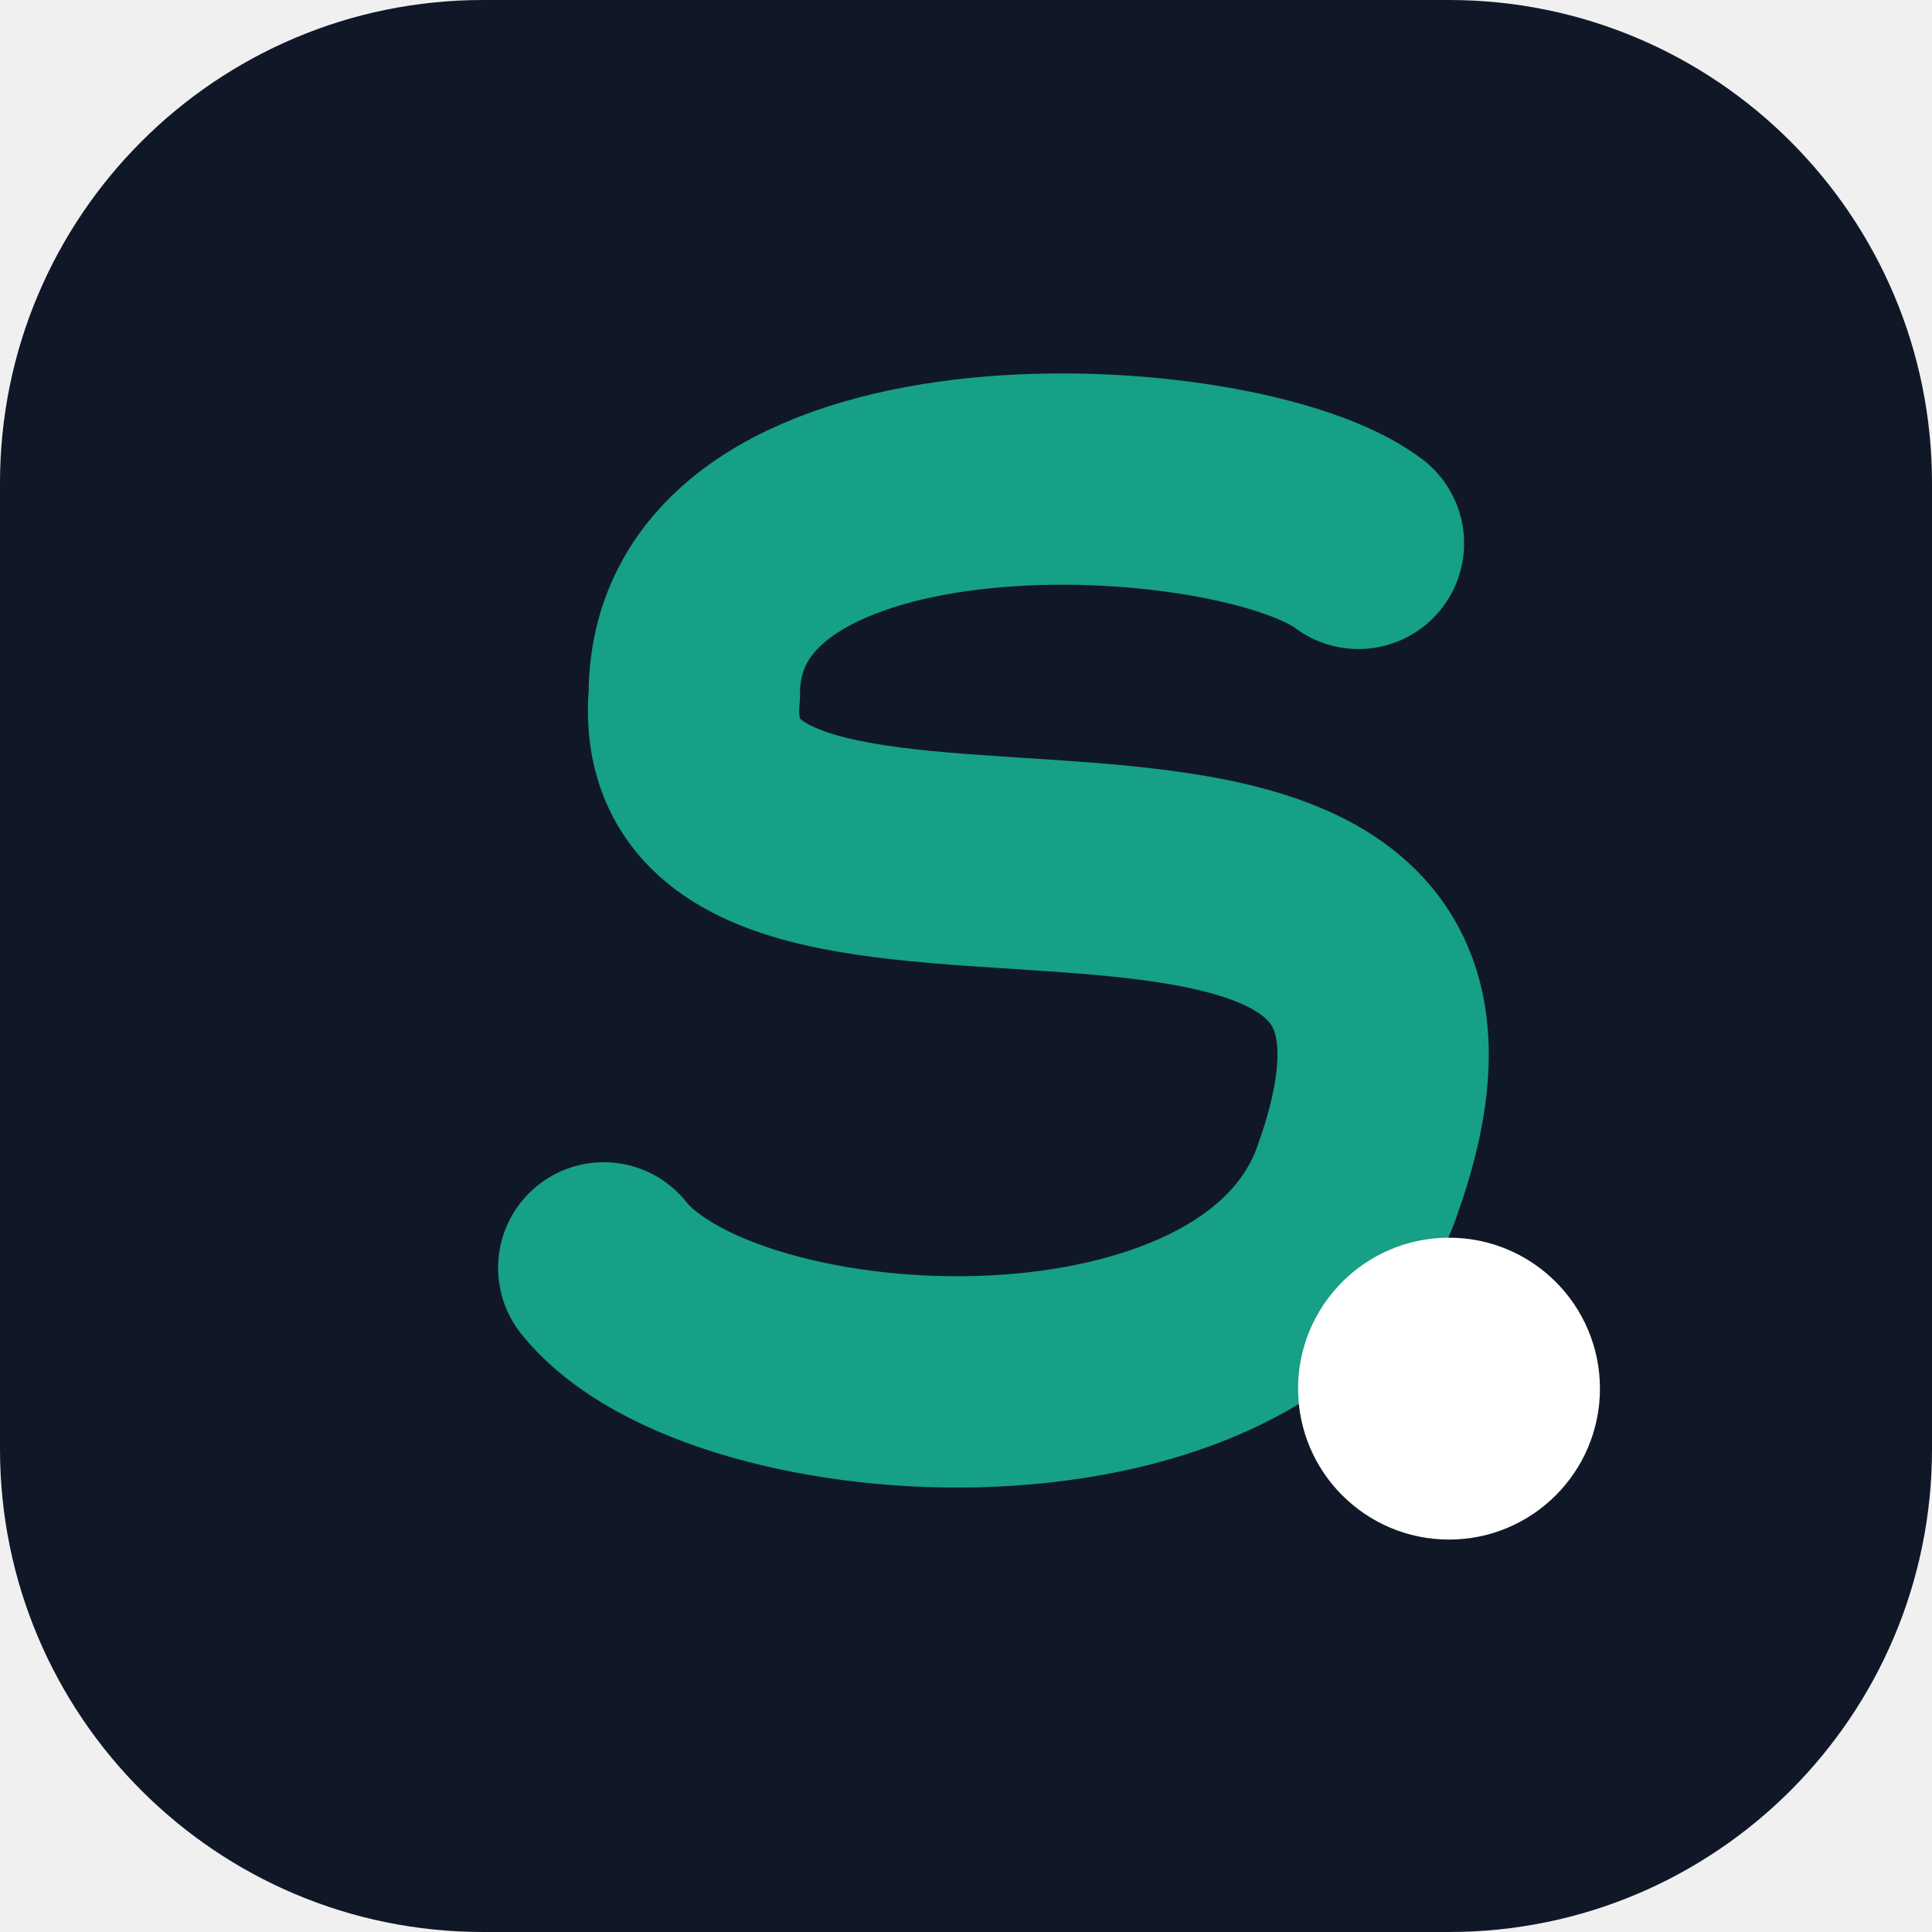
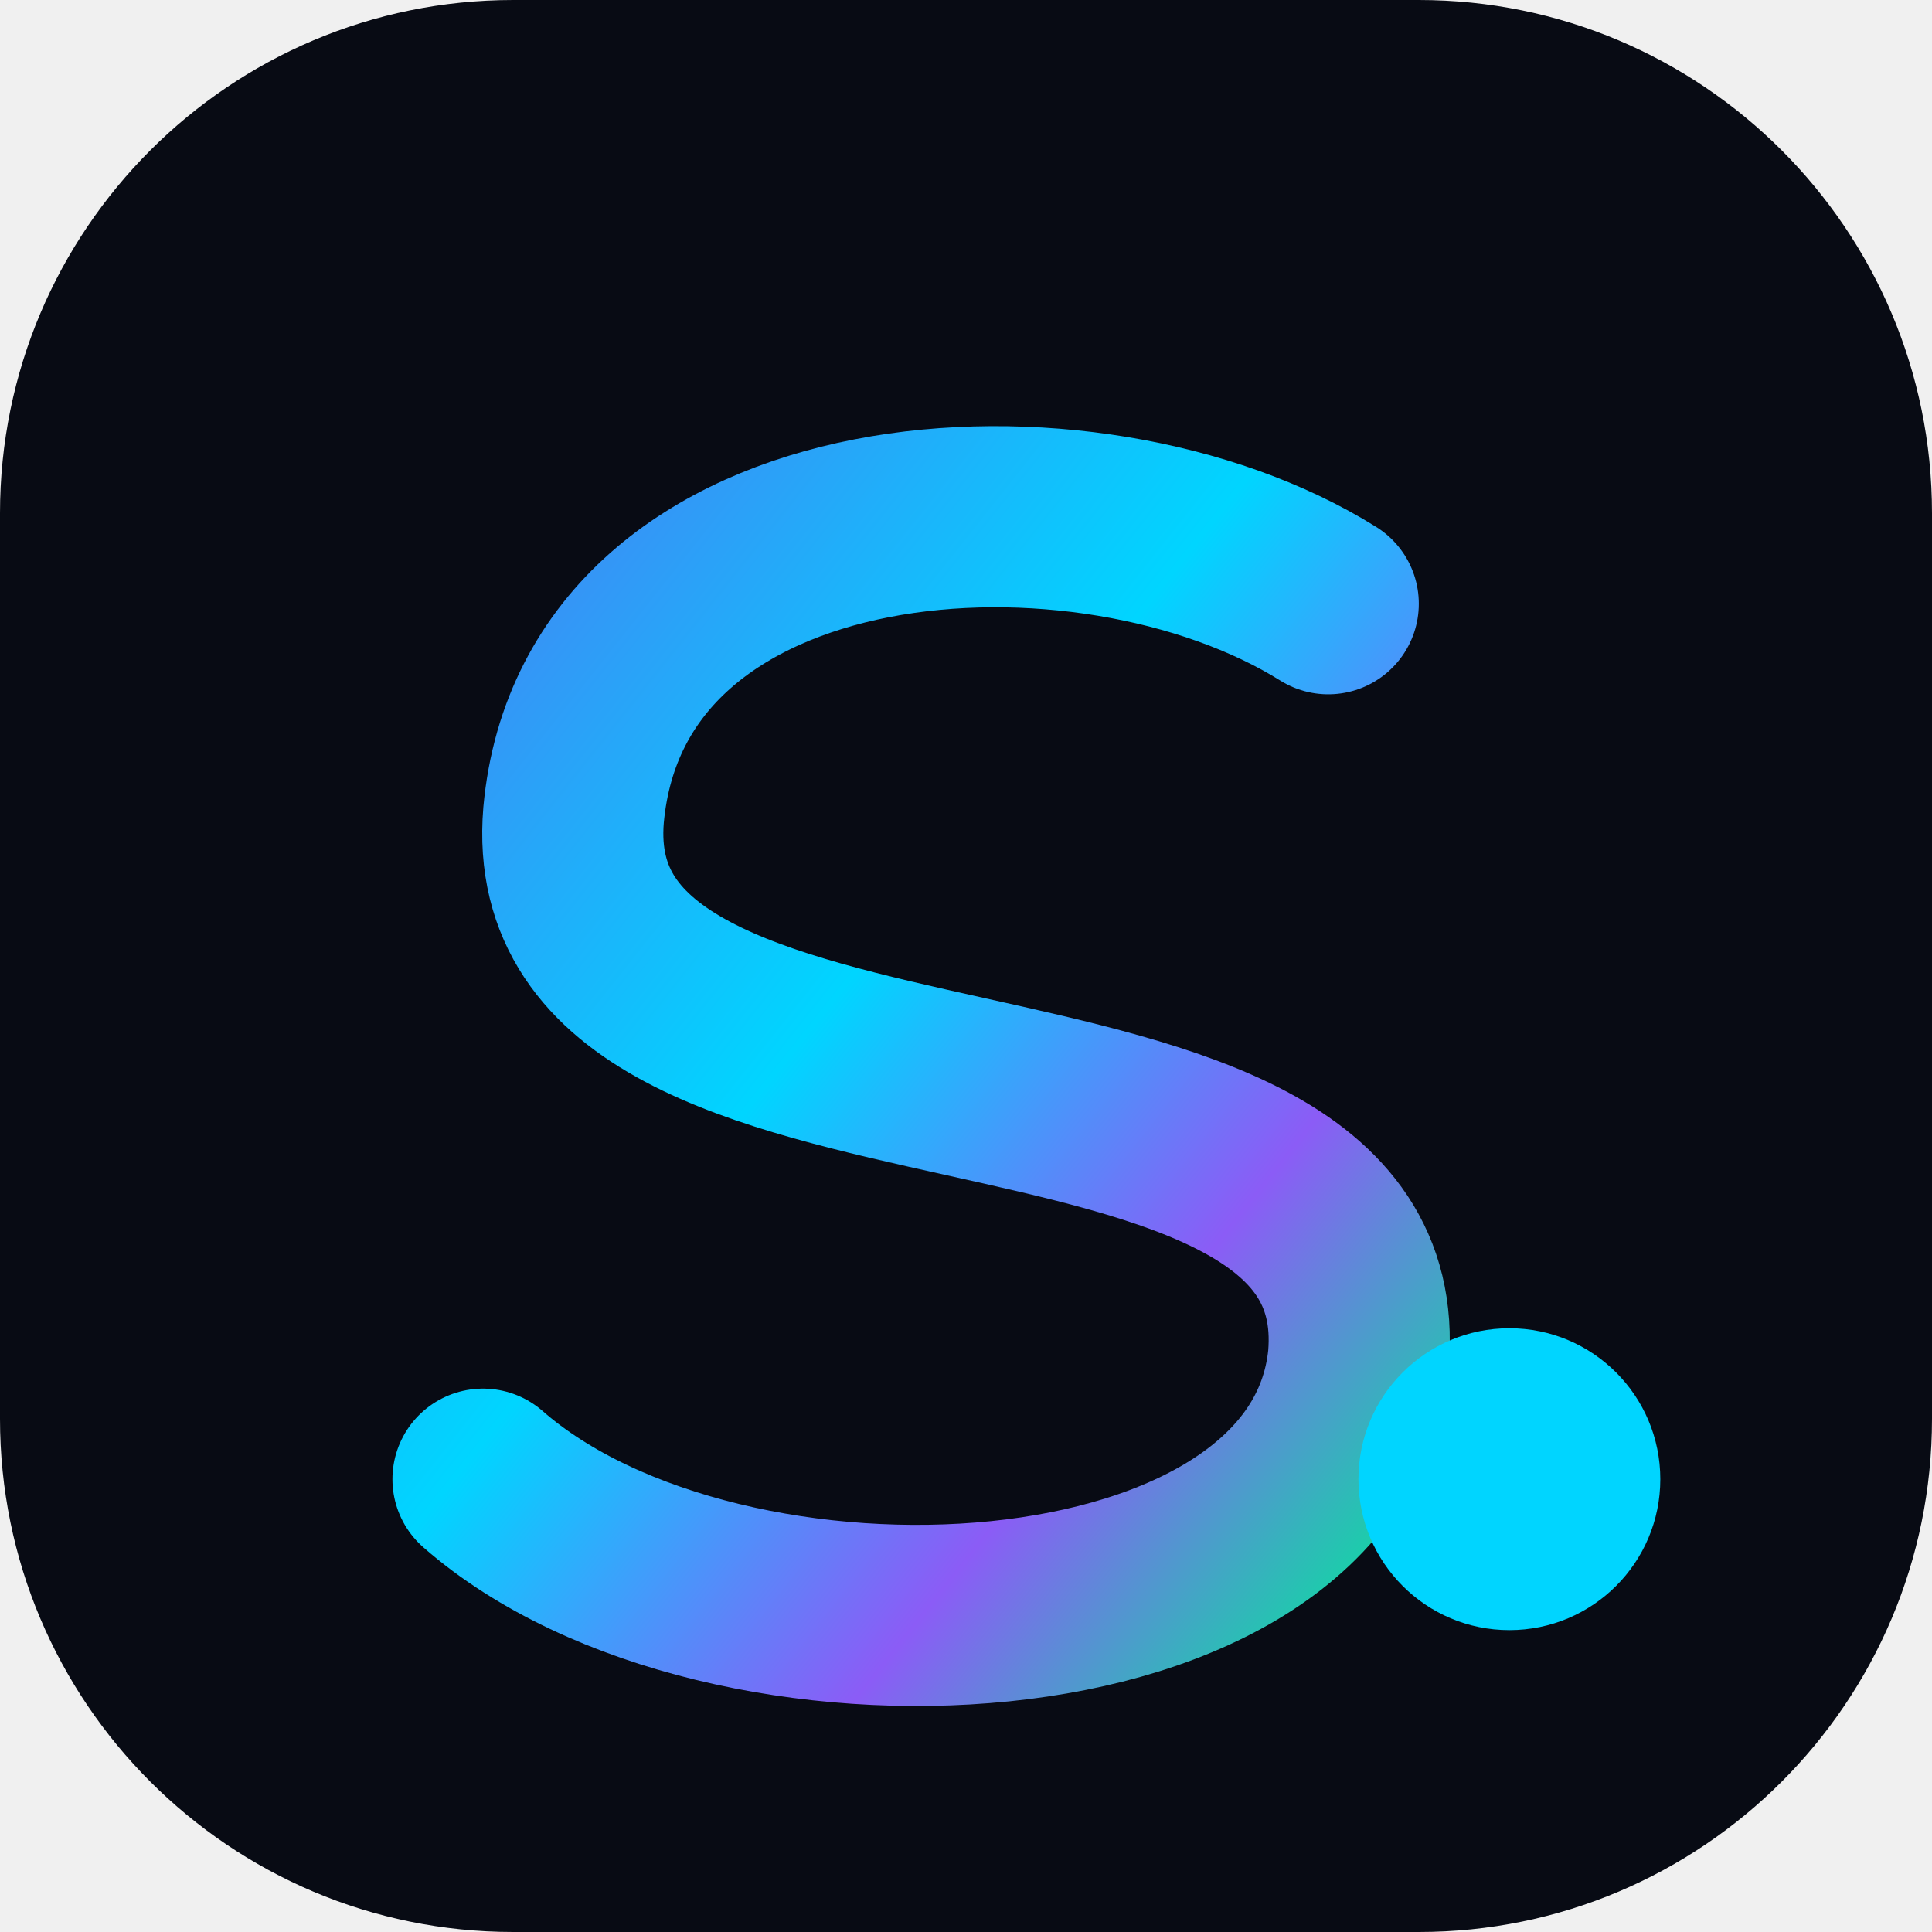
- <svg xmlns="http://www.w3.org/2000/svg" viewBox="0 0 64 64">
-   <rect width="64" height="64" rx="16" fill="#101827" />
-   <path d="M20 42c4 5 22 6 25-3 6-17-23-5-22-16 0-9 18-8 22-5" fill="none" stroke="#16a085" stroke-width="7" stroke-linecap="round" />
-   <circle cx="48" cy="46" r="5" fill="#fff" />
+ <svg xmlns="http://www.w3.org/2000/svg" viewBox="0 0 64 64" role="img" aria-label="Slickk Digital Solutions icon">
+   <defs>
+     <linearGradient id="g" x1="0" y1="0" x2="1" y2="1">
+       <stop stop-color="#4285f4" />
+       <stop offset=".42" stop-color="#00d5ff" />
+       <stop offset=".75" stop-color="#8b5cf6" />
+       <stop offset="1" stop-color="#10d9a3" />
+     </linearGradient>
+   </defs>
+   <rect width="64" height="64" rx="17" fill="#080b14" />
+   <path d="M44 20c-8-5-24-4-25 7-1 12 27 6 26 18-1 10-21 11-29 4" fill="none" stroke="url(#g)" stroke-width="6" stroke-linecap="round" />
+   <circle cx="50" cy="49" r="5" fill="#00d5ff" />
</svg>
